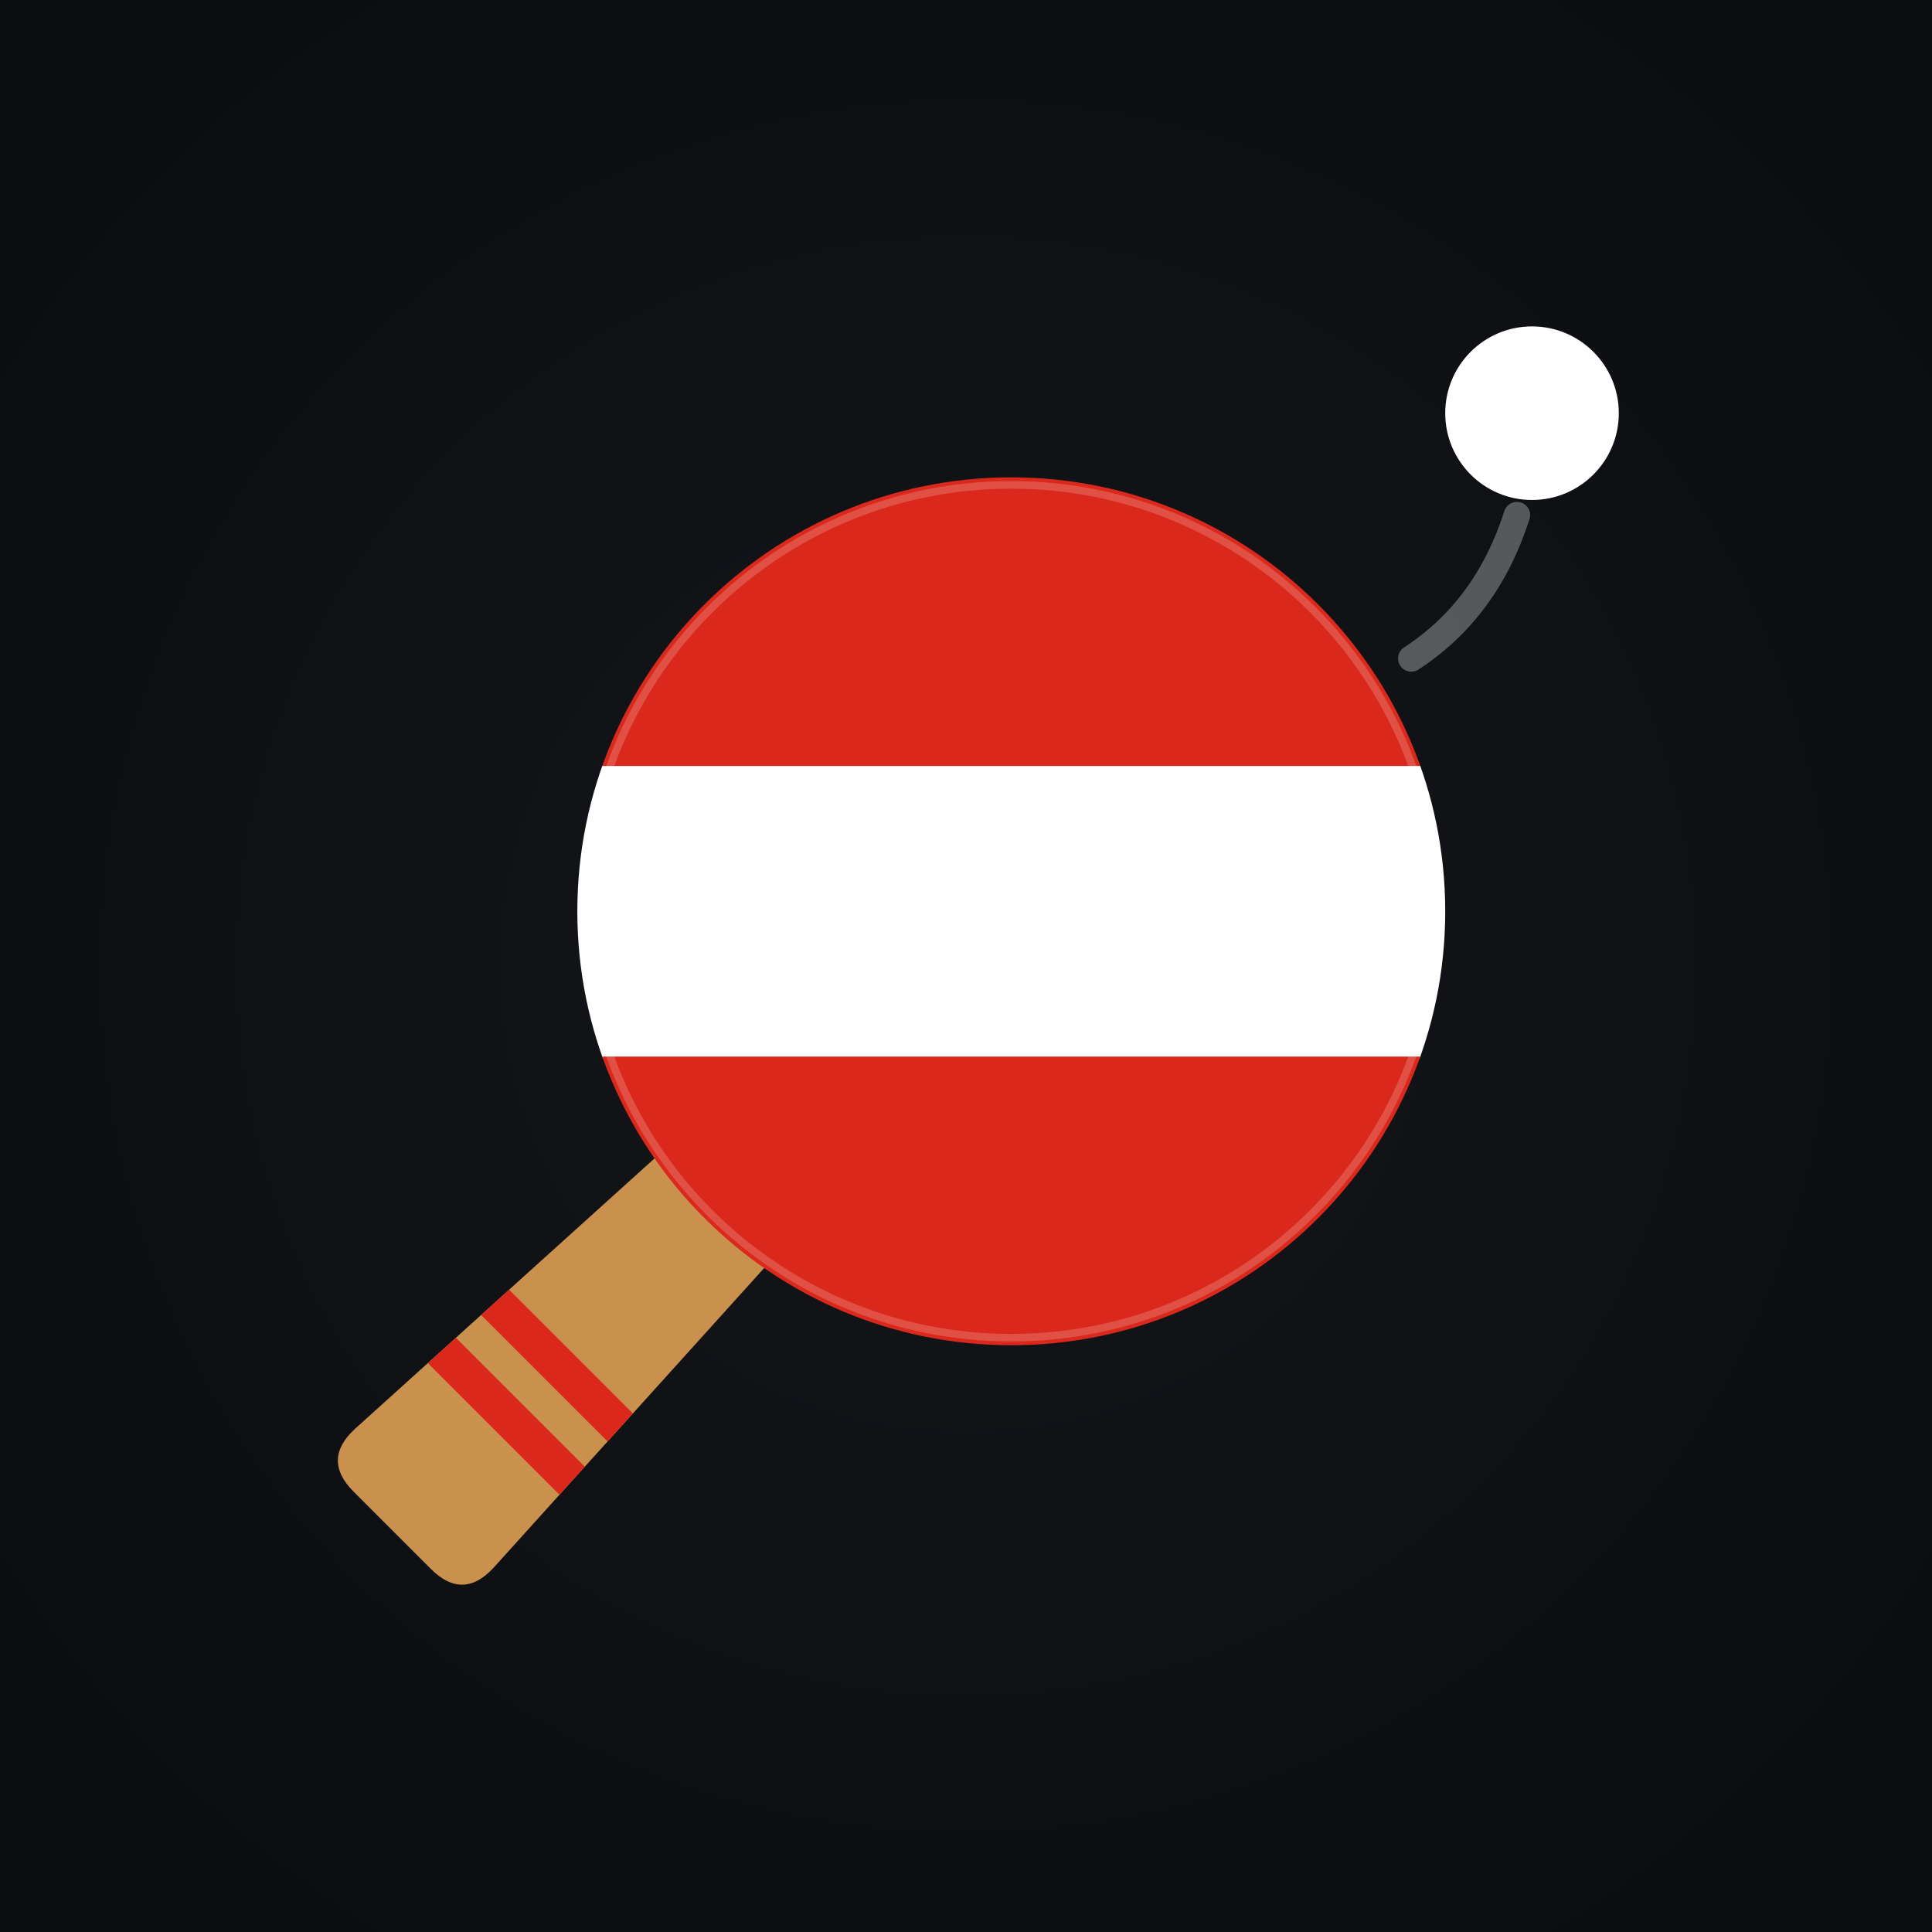
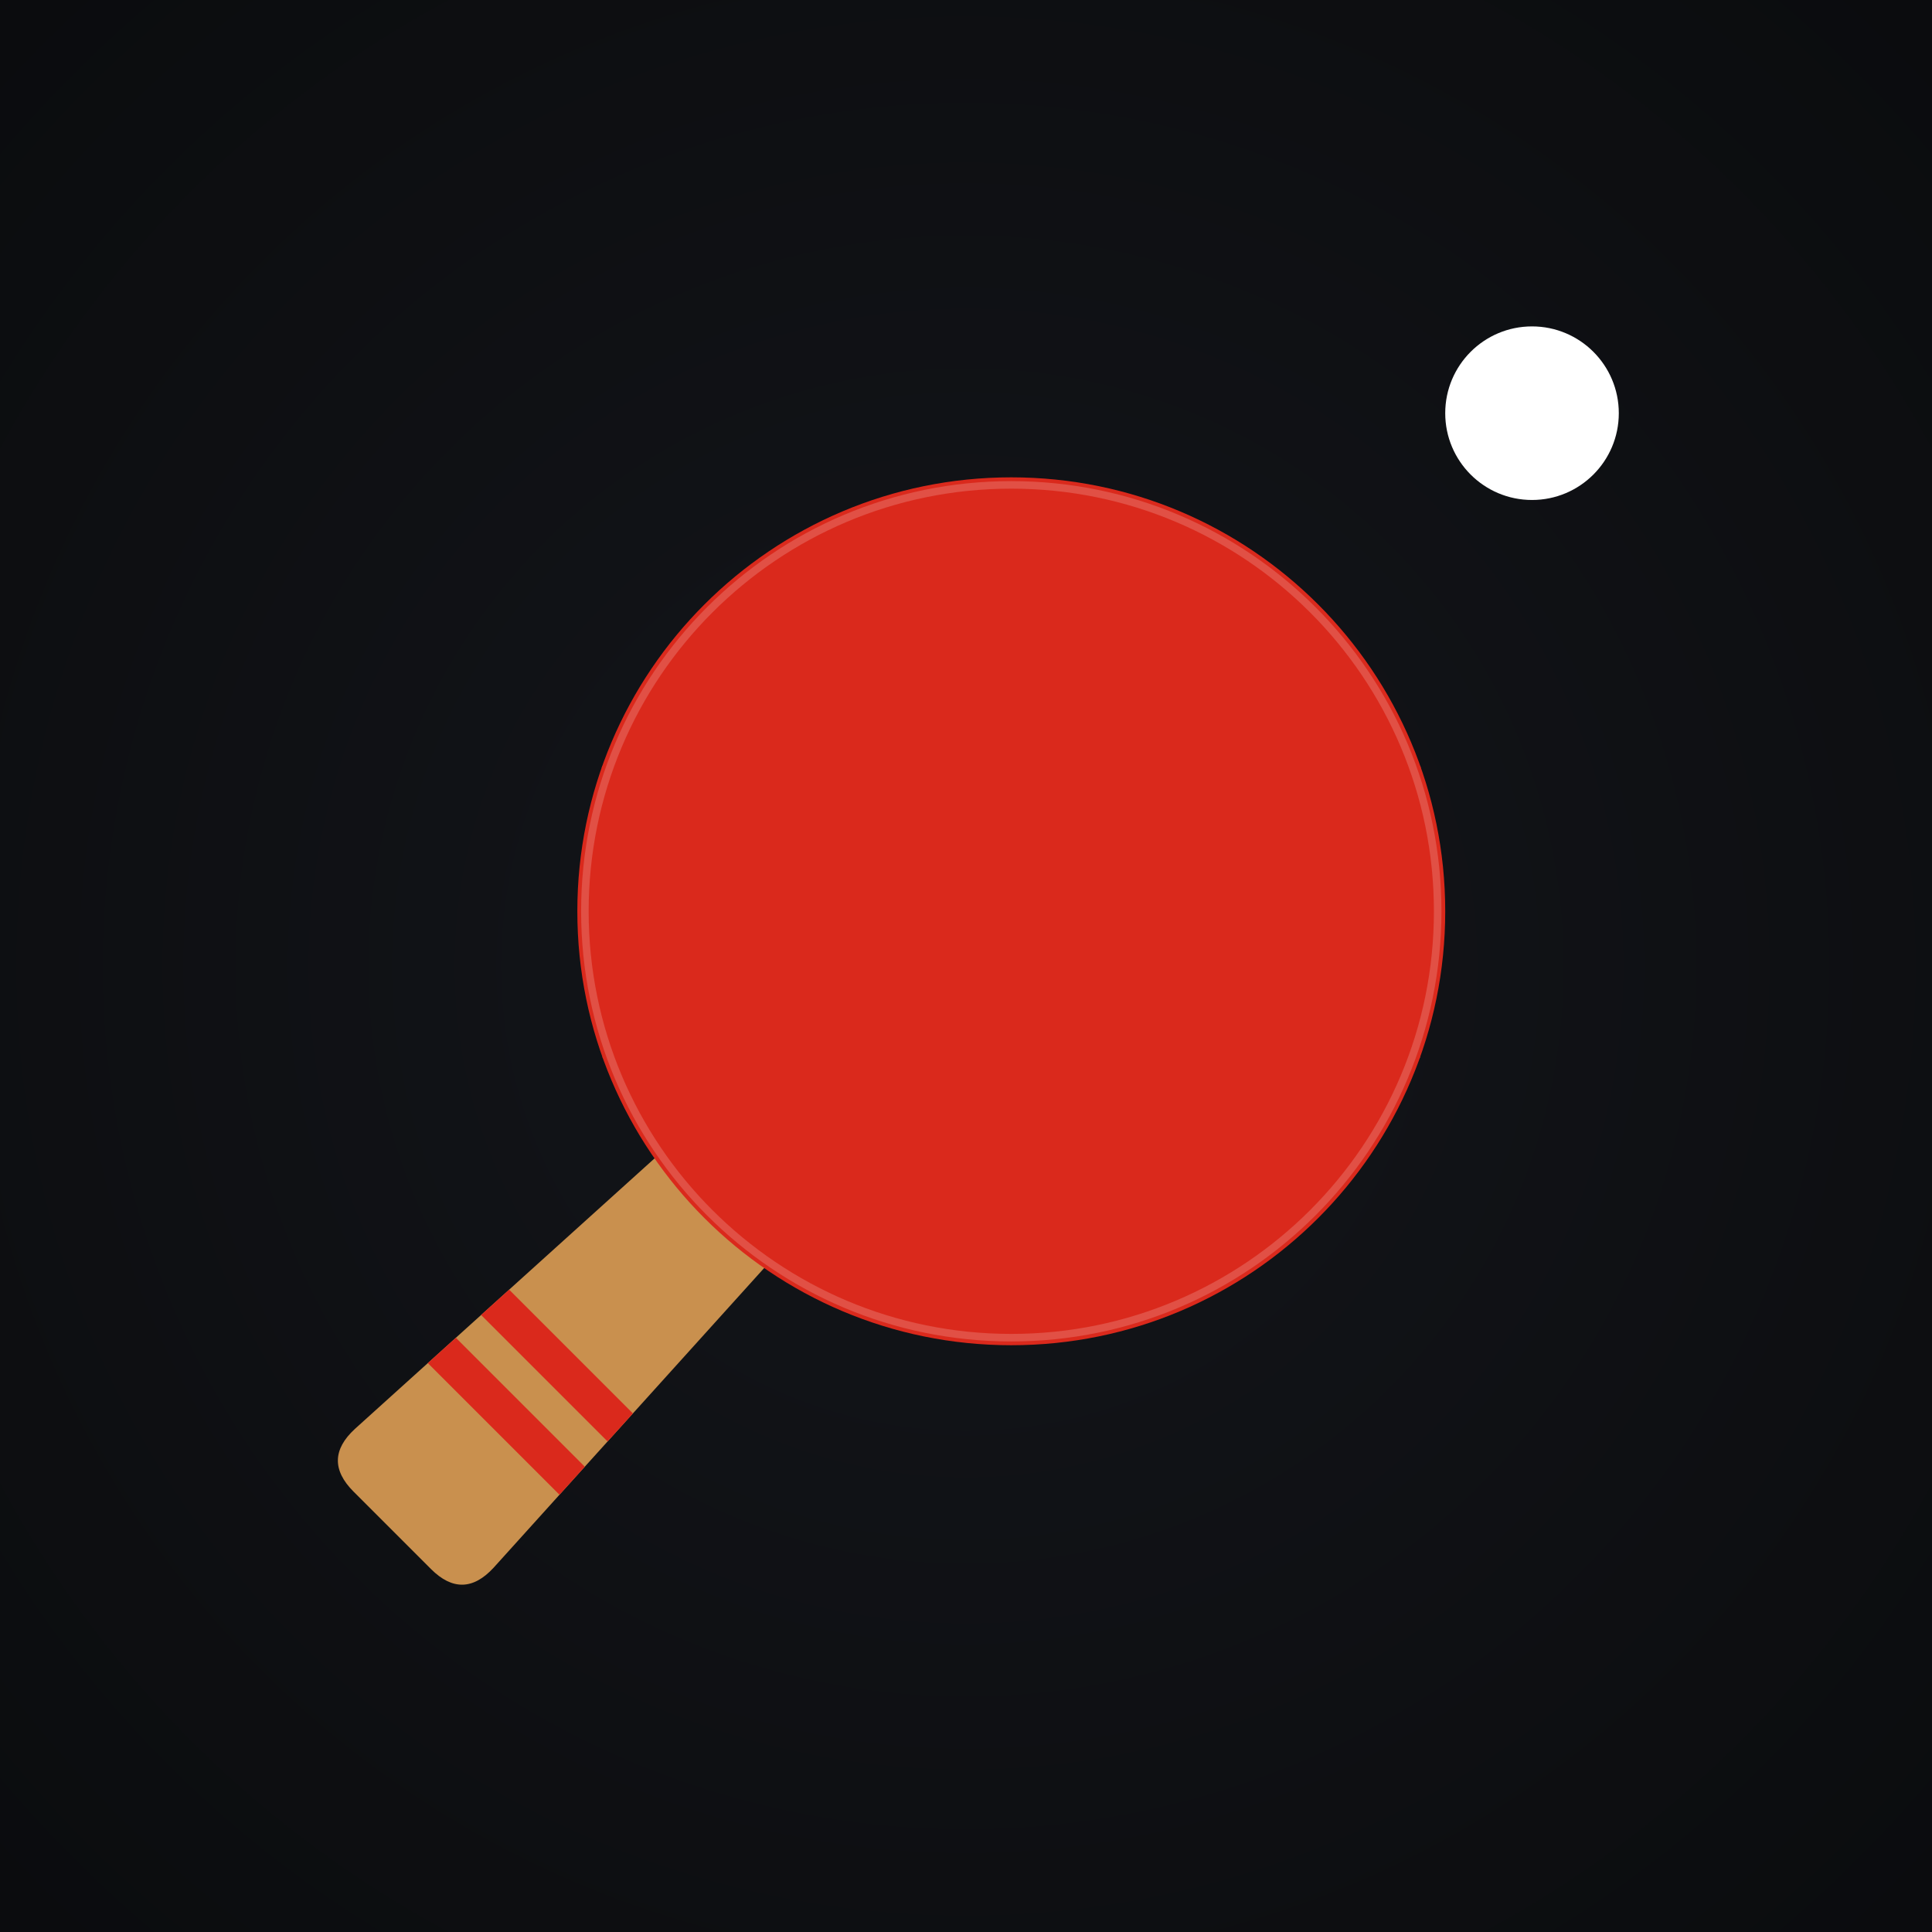
<svg xmlns="http://www.w3.org/2000/svg" width="1024" height="1024" viewBox="0 0 1024 1024">
  <defs>
    <radialGradient id="bg" cx="0.5" cy="0.5" r="0.75">
      <stop offset="0" stop-color="#14161B" />
      <stop offset="1" stop-color="#0A0B0D" />
    </radialGradient>
    <clipPath id="b">
      <path d="M560,230a230,230 0 1,0 0,460a230,230 0 1,0 0,-460z" />
    </clipPath>
    <clipPath id="h">
      <path d="M520,665L600,665L612,900Q613,924 589,924L531,924Q507,924 508,900Z" transform="rotate(0)" />
    </clipPath>
  </defs>
  <rect width="1024" height="1024" fill="url(#bg)" />
  <g transform="translate(-24 23) scale(1)">
    <g transform="rotate(45 560 460)">
      <path d="M520,665L600,665L612,900Q613,924 589,924L531,924Q507,924 508,900Z" fill="#C9904E" />
      <g clip-path="url(#h)">
        <path d="M490,790L630,790L630,810L490,810Z" fill="#DA291C" />
        <path d="M490,828L630,828L630,848L490,848Z" fill="#DA291C" />
      </g>
    </g>
    <g clip-path="url(#b)">
      <rect x="320" y="230" width="480" height="154" fill="#DA291C" />
-       <rect x="320" y="383" width="480" height="155" fill="#FFFFFF" />
+       <rect x="320" y="383" width="480" height="155" fill="#DA291C" />
      <rect x="320" y="537" width="480" height="154" fill="#DA291C" />
    </g>
    <path d="M560,234a226,226 0 1,0 0,452a226,226 0 1,0 0,-452z" fill="none" stroke="#FFFFFF" stroke-opacity="0.18" stroke-width="4" />
-     <path d="M772,326Q812,300 828,250" fill="none" stroke="#FFFFFF" stroke-opacity="0.3" stroke-width="14" stroke-linecap="round" />
    <path d="M836,196m-46,0a46,46 0 1,0 92,0a46,46 0 1,0 -92,0" fill="#FFFFFF" />
  </g>
</svg>
